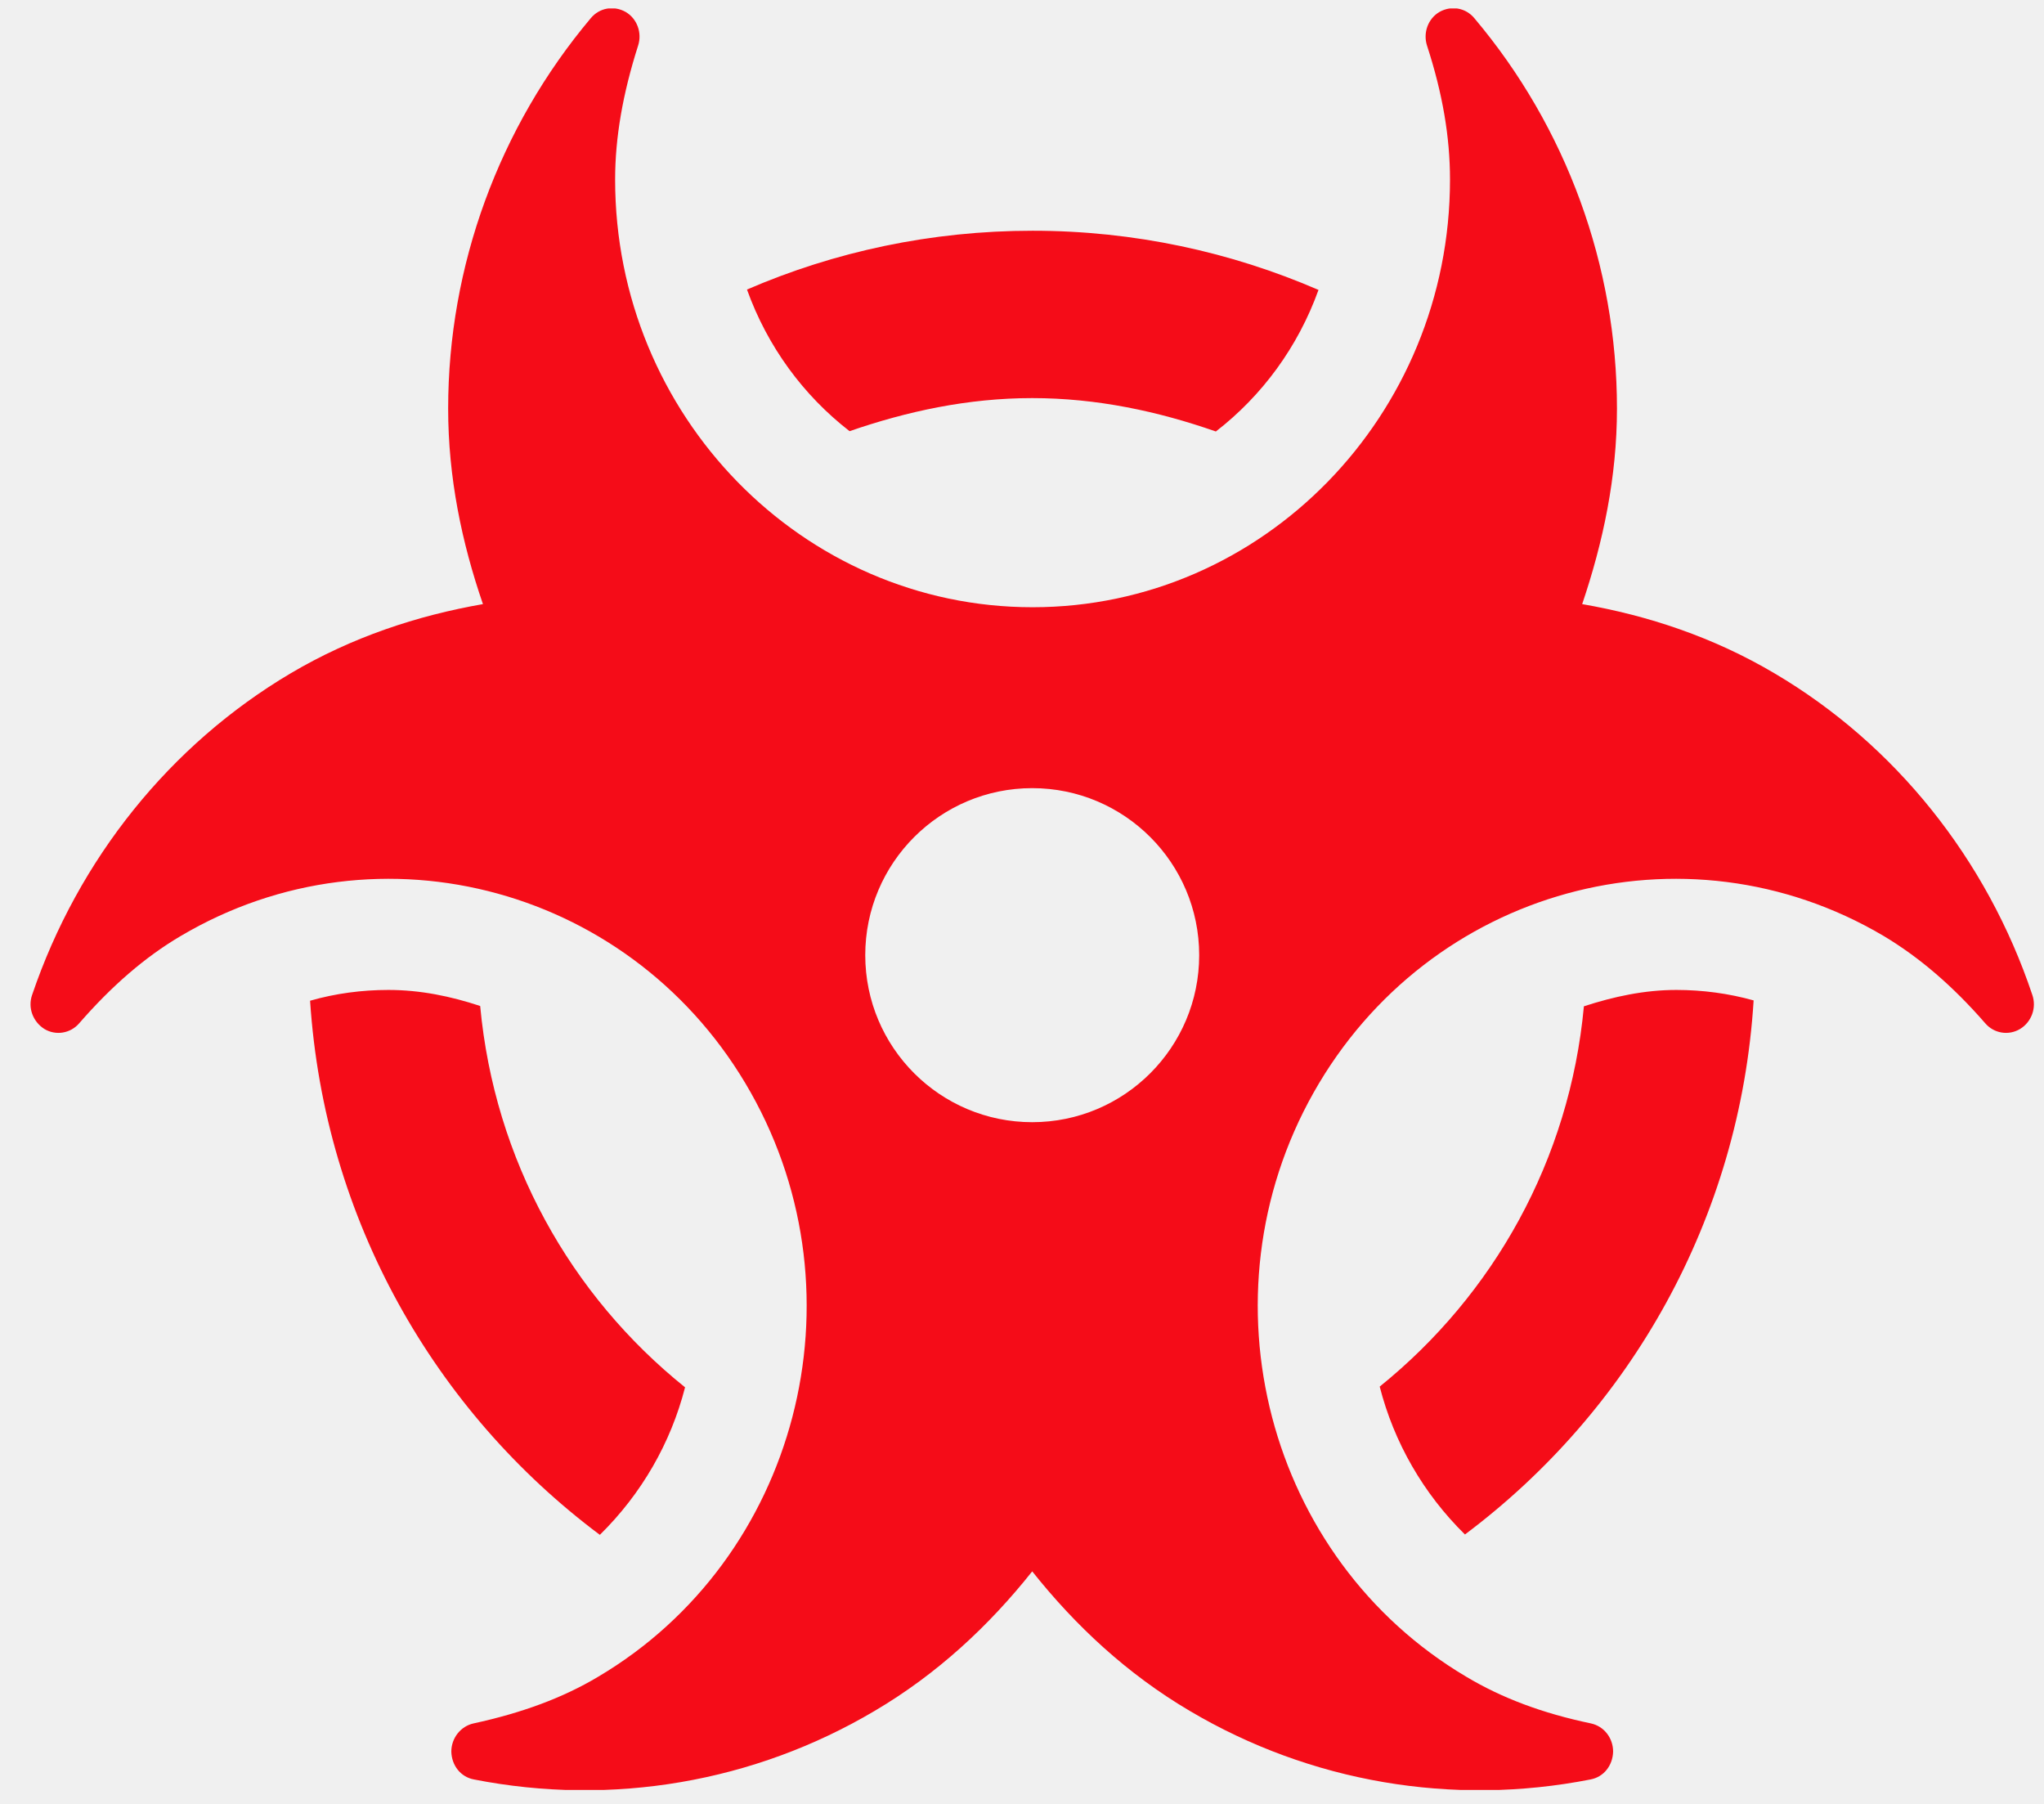
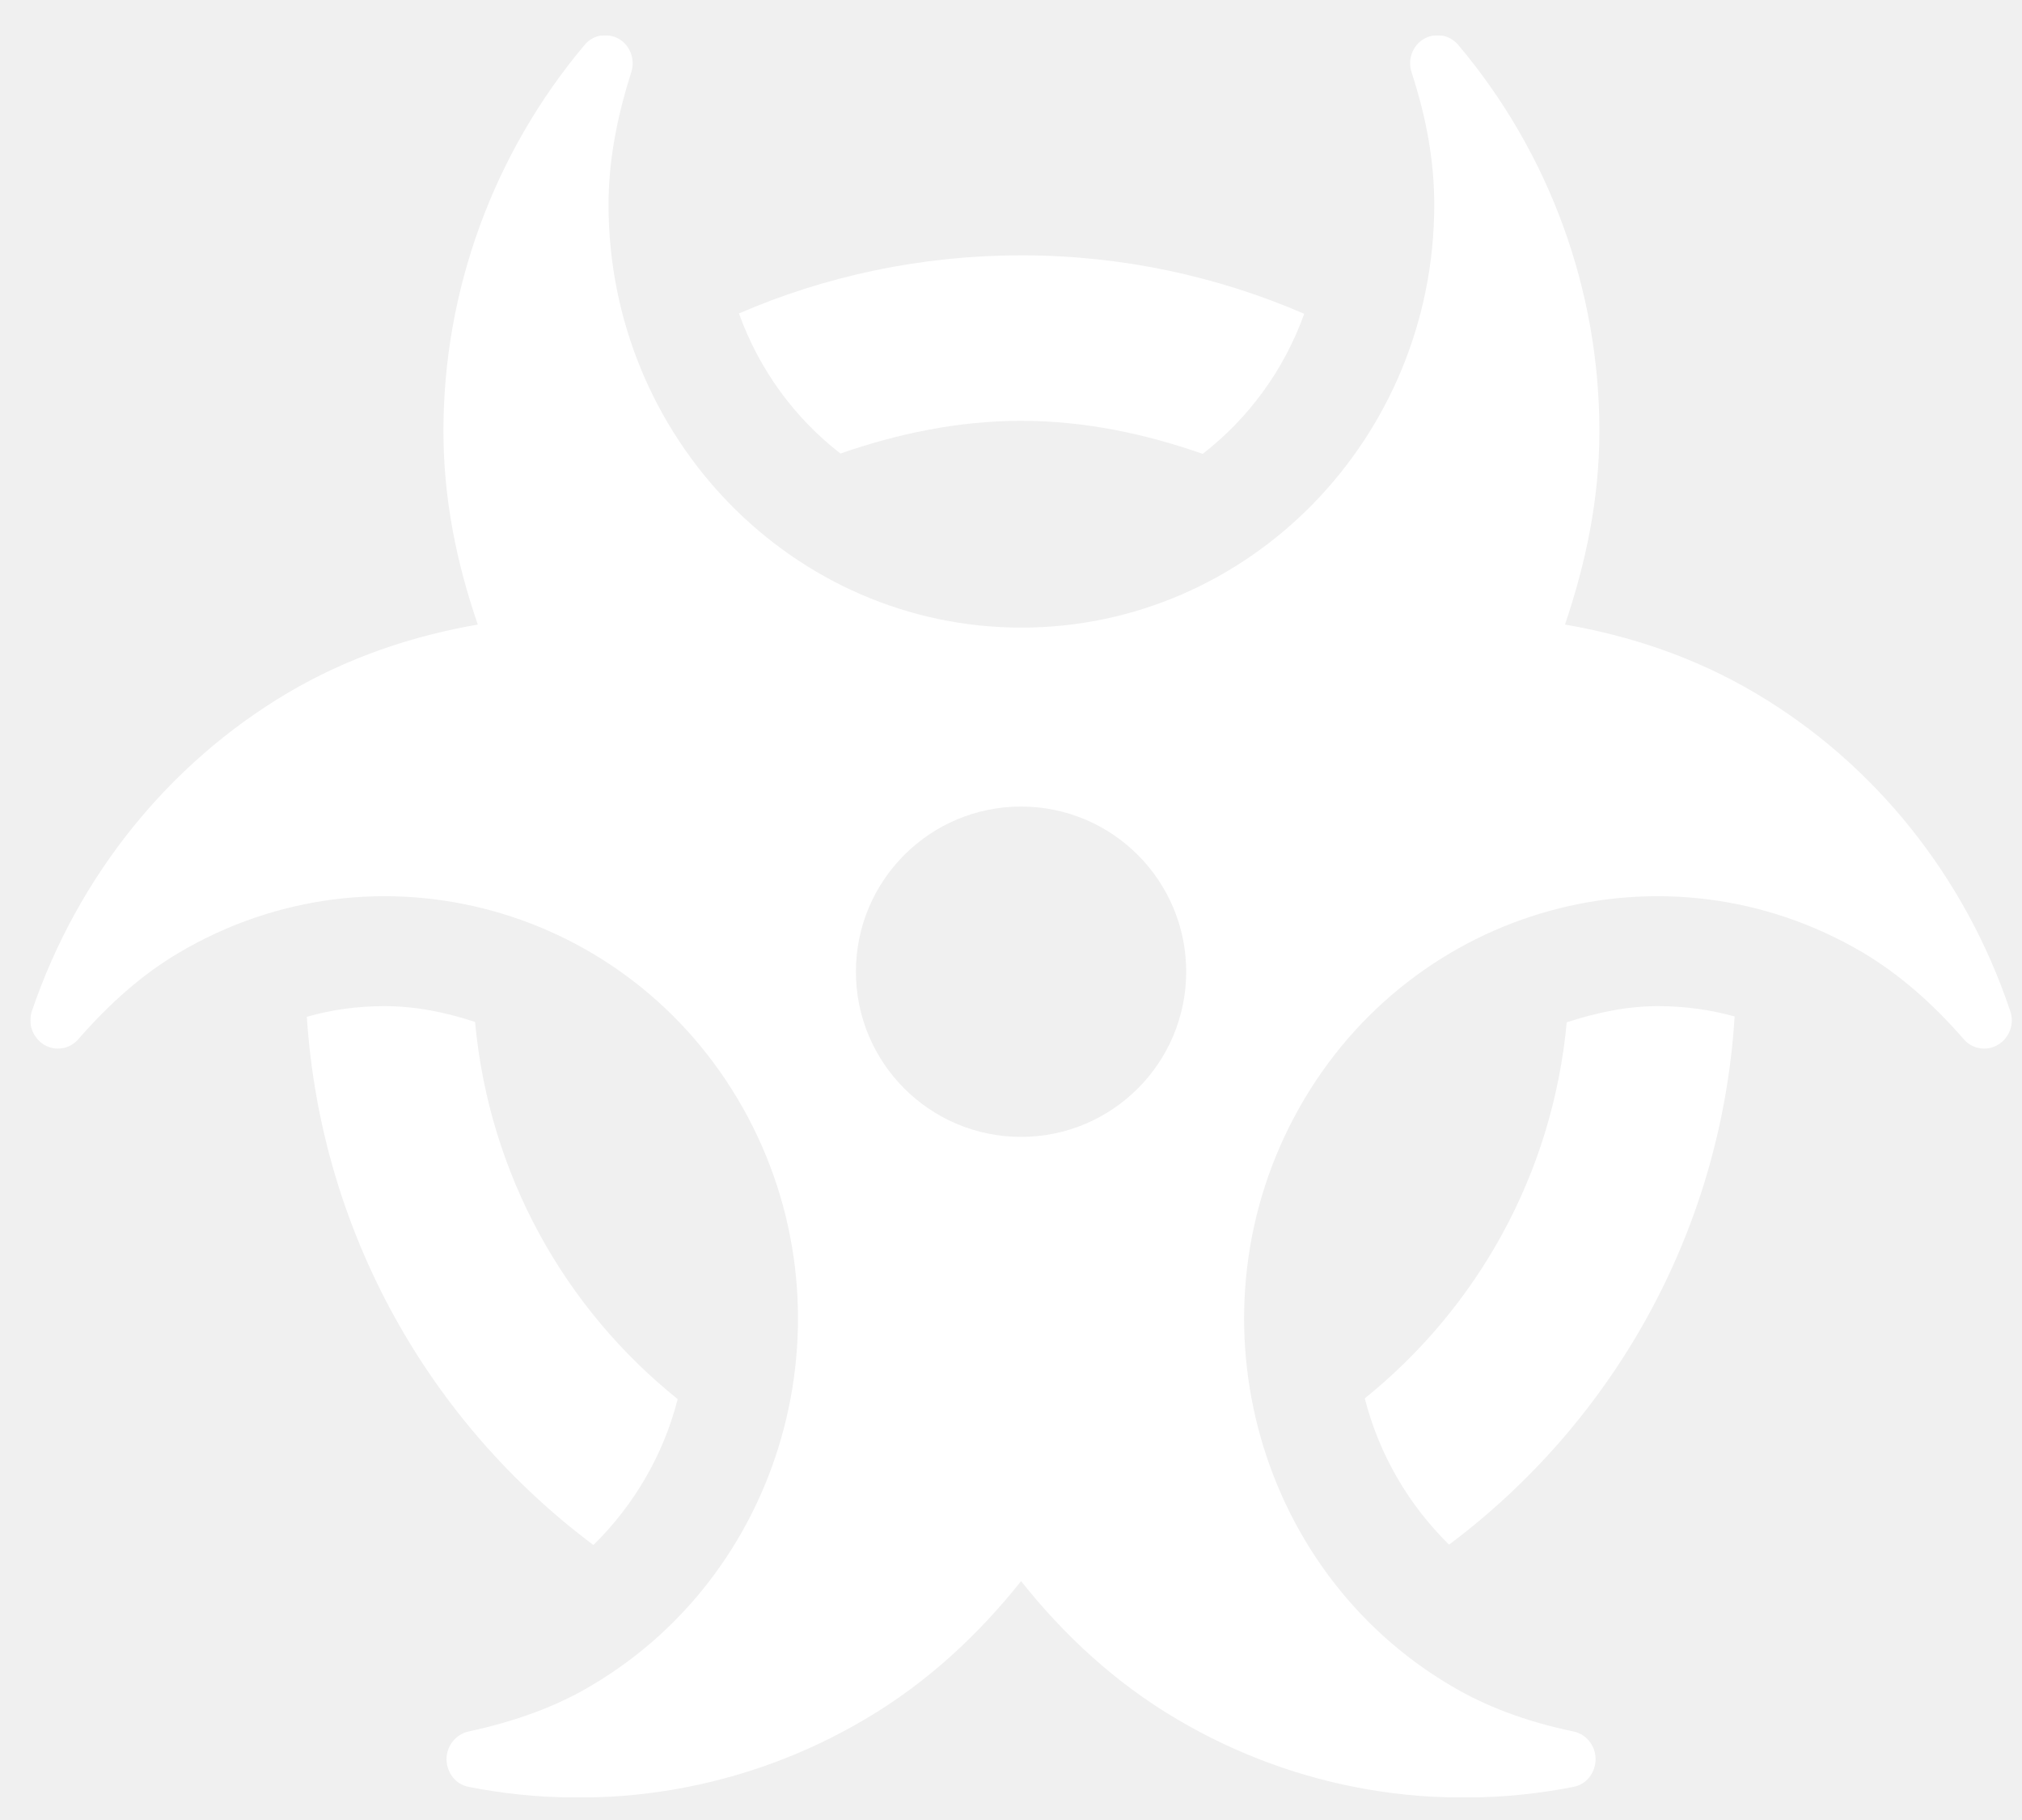
- <svg xmlns="http://www.w3.org/2000/svg" width="51" height="45" viewBox="0 0 51 45" fill="none">
-   <g id="SVG" clip-path="url(#clip0_151_542)">
-     <path id="Vector" d="M25.755 9.931C27.369 9.931 28.897 10.261 30.337 10.764C31.492 9.87 32.386 8.655 32.898 7.232C30.711 6.286 28.298 5.756 25.764 5.756C23.238 5.756 20.825 6.277 18.638 7.223C19.15 8.647 20.044 9.862 21.198 10.756C22.63 10.261 24.149 9.931 25.755 9.931ZM14.967 38.288C16.008 37.264 16.737 35.996 17.093 34.608C14.238 32.316 12.337 28.94 11.981 25.095C11.243 24.852 10.488 24.695 9.69 24.695C9.03 24.695 8.37 24.782 7.737 24.964C8.093 30.415 10.844 35.206 14.967 38.288ZM34.425 34.59C34.781 35.979 35.51 37.255 36.552 38.279C40.666 35.198 43.417 30.407 43.755 24.956C43.131 24.782 42.48 24.695 41.829 24.695C41.03 24.695 40.267 24.86 39.52 25.103C39.164 28.94 37.264 32.299 34.425 34.59ZM44.276 16.797C42.749 15.894 41.126 15.356 39.477 15.07C39.997 13.533 40.345 11.91 40.345 10.192C40.345 6.633 39.086 3.178 36.786 0.453C36.569 0.193 36.213 0.132 35.918 0.297C35.632 0.462 35.502 0.818 35.606 1.139C35.996 2.337 36.179 3.421 36.179 4.48C36.179 10.365 31.509 15.148 25.764 15.148C20.018 15.148 15.348 10.365 15.348 4.48C15.348 3.43 15.539 2.337 15.921 1.139C16.026 0.818 15.895 0.462 15.609 0.297C15.314 0.132 14.958 0.193 14.741 0.453C12.45 3.178 11.182 6.633 11.182 10.192C11.182 11.91 11.521 13.533 12.05 15.07C10.41 15.356 8.778 15.894 7.251 16.797C4.248 18.576 1.956 21.423 0.802 24.817C0.689 25.138 0.82 25.485 1.106 25.668C1.392 25.841 1.757 25.78 1.974 25.529C2.79 24.591 3.623 23.871 4.508 23.35C9.481 20.408 15.861 22.161 18.733 27.256C21.606 32.351 19.896 38.887 14.923 41.829C14.038 42.358 13.014 42.732 11.816 42.992C11.495 43.062 11.261 43.357 11.261 43.695C11.269 44.042 11.495 44.329 11.825 44.39C15.27 45.067 18.82 44.459 21.823 42.68C23.385 41.76 24.679 40.553 25.755 39.199C26.831 40.553 28.124 41.76 29.686 42.68C32.69 44.459 36.239 45.067 39.685 44.39C40.015 44.329 40.24 44.042 40.249 43.695C40.249 43.357 40.023 43.062 39.694 42.992C38.487 42.74 37.472 42.358 36.587 41.829C31.613 38.887 29.904 32.351 32.776 27.256C35.649 22.161 42.028 20.408 47.002 23.35C47.887 23.88 48.72 24.591 49.536 25.529C49.753 25.78 50.117 25.841 50.404 25.668C50.69 25.494 50.82 25.138 50.708 24.817C49.571 21.423 47.279 18.567 44.276 16.797ZM25.755 27.994C23.455 27.994 21.589 26.128 21.589 23.827C21.589 21.527 23.455 19.661 25.755 19.661C28.055 19.661 29.921 21.527 29.921 23.827C29.921 26.128 28.055 27.994 25.755 27.994Z" fill="#F50C18" />
+ <svg xmlns="http://www.w3.org/2000/svg" width="50" height="45" viewBox="0 0 50 45" fill="none">
+   <g clip-path="url(#clip0_357_1266)">
+     <g clip-path="url(#clip1_357_1266)">
+       <mask id="mask0_357_1266" style="mask-type:luminance" maskUnits="userSpaceOnUse" x="0" y="0" width="50" height="45">
+         <path d="M49.761 0.877H0.75V44.438H49.761V0.877Z" fill="white" />
+       </mask>
+       <g mask="url(#mask0_357_1266)">
+         <path d="M25.249 10.405C26.831 10.405 28.328 10.728 29.741 11.222C30.872 10.345 31.749 9.154 32.251 7.759C30.107 6.832 27.742 6.313 25.257 6.313C22.782 6.313 20.417 6.823 18.273 7.75C18.775 9.146 19.651 10.337 20.782 11.213C22.186 10.728 23.675 10.405 25.249 10.405ZM14.674 38.201C15.695 37.197 16.41 35.954 16.758 34.593C13.959 32.347 12.096 29.037 11.747 25.268C11.024 25.03 10.284 24.877 9.501 24.877C8.855 24.877 8.208 24.962 7.587 25.141C7.936 30.484 10.633 35.18 14.674 38.201ZM33.748 34.576C34.097 35.938 34.811 37.188 35.832 38.192C39.865 35.172 42.562 30.475 42.894 25.132C42.281 24.962 41.643 24.877 41.005 24.877C40.222 24.877 39.474 25.039 38.742 25.277C38.393 29.037 36.53 32.33 33.748 34.576ZM43.404 17.135C41.907 16.25 40.316 15.722 38.699 15.442C39.21 13.936 39.55 12.345 39.55 10.66C39.55 7.172 38.316 3.786 36.062 1.114C35.849 0.859 35.5 0.799 35.211 0.961C34.93 1.123 34.803 1.471 34.905 1.786C35.288 2.96 35.466 4.024 35.466 5.062C35.466 10.83 30.889 15.518 25.257 15.518C19.625 15.518 15.048 10.83 15.048 5.062C15.048 4.032 15.235 2.96 15.61 1.786C15.712 1.471 15.584 1.123 15.303 0.961C15.014 0.799 14.665 0.859 14.453 1.114C12.207 3.786 10.965 7.172 10.965 10.66C10.965 12.345 11.296 13.936 11.815 15.442C10.207 15.722 8.608 16.25 7.111 17.135C4.167 18.879 1.921 21.669 0.79 24.996C0.679 25.311 0.807 25.651 1.087 25.83C1.368 26 1.725 25.941 1.938 25.694C2.738 24.775 3.555 24.069 4.422 23.558C9.297 20.674 15.55 22.393 18.366 27.387C21.182 32.381 19.506 38.788 14.631 41.672C13.764 42.191 12.76 42.557 11.586 42.812C11.271 42.88 11.041 43.169 11.041 43.501C11.05 43.841 11.271 44.122 11.594 44.182C14.972 44.845 18.451 44.25 21.395 42.506C22.926 41.604 24.194 40.421 25.249 39.094C26.304 40.421 27.571 41.604 29.103 42.506C32.046 44.25 35.526 44.845 38.904 44.182C39.227 44.122 39.448 43.841 39.456 43.501C39.456 43.169 39.235 42.88 38.912 42.812C37.73 42.565 36.734 42.191 35.866 41.672C30.991 38.788 29.315 32.381 32.131 27.387C34.947 22.393 41.2 20.674 46.075 23.558C46.943 24.077 47.76 24.775 48.559 25.694C48.772 25.941 49.13 26 49.41 25.83C49.691 25.66 49.819 25.311 49.708 24.996C48.593 21.669 46.348 18.87 43.404 17.135ZM25.249 28.11C22.994 28.11 21.165 26.281 21.165 24.026C21.165 21.772 22.994 19.942 25.249 19.942C27.503 19.942 29.332 21.772 29.332 24.026C29.332 26.281 27.503 28.11 25.249 28.11Z" fill="white" />
+       </g>
+     </g>
  </g>
  <defs>
-     <clipPath id="clip0_151_542">
-       <rect width="50" height="44.44" fill="white" transform="translate(0.761719 0.210938)" />
+     <clipPath id="clip0_357_1266">
+       <rect width="50" height="44.11" fill="white" transform="translate(0 0.669922)" />
+     </clipPath>
+     <clipPath id="clip1_357_1266">
+       <rect width="49.991" height="44.11" fill="white" transform="translate(0.00390625 0.669922)" />
    </clipPath>
  </defs>
</svg>
